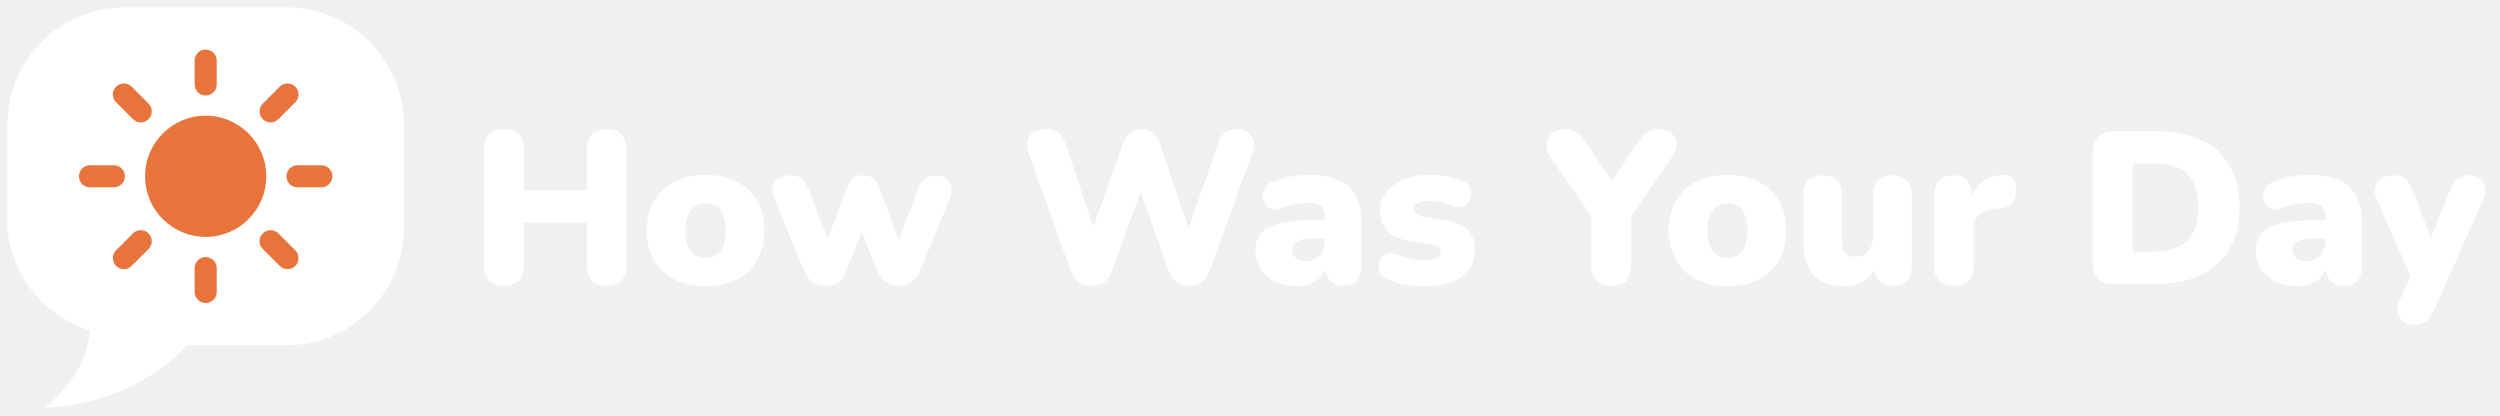
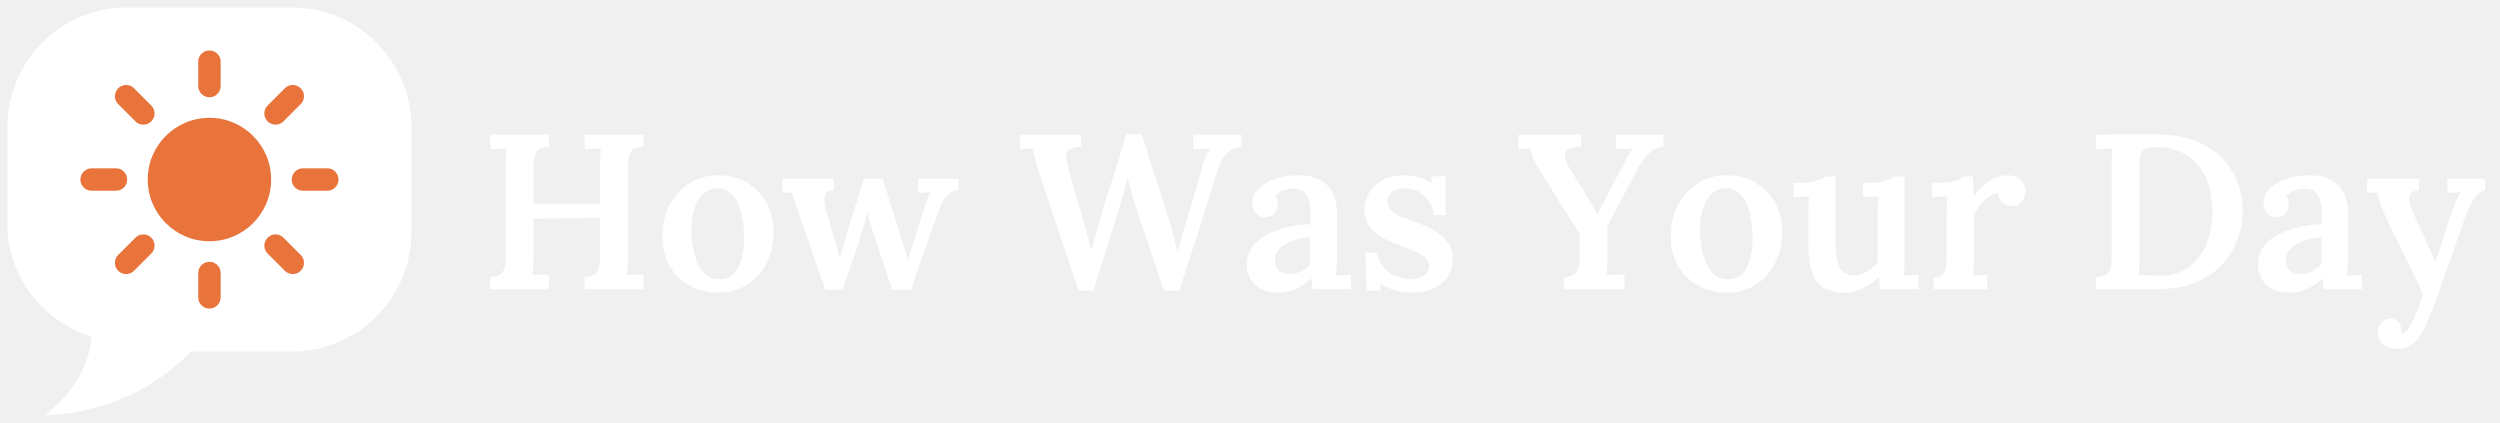
- <svg xmlns="http://www.w3.org/2000/svg" viewBox="32 32 2722.786 452" role="img" aria-label="How Was Your Day">
+ <svg xmlns="http://www.w3.org/2000/svg" viewBox="32 32 2673.712 452" role="img" aria-label="How Was Your Day">
  <path fill="#FFFFFF" d="M168 40H344A128 128 0 0 1 472 168V280A128 128 0 0 1 344 408H236C196 450 140 474 80 476C114 450 128 418 130 392A128 128 0 0 1 40 280V168A128 128 0 0 1 168 40Z" />
  <path fill="#E8743B" d="M256 158A66 66 0 1 1 255.99 158Z" />
  <path fill="none" stroke="#E8743B" stroke-width="24" stroke-linecap="round" d="M356.0 224.0L382.0 224.0M326.7 294.7L345.1 313.1M256.0 324.0L256.0 350.0M185.3 294.7L166.9 313.1M156.0 224.0L130.0 224.0M185.3 153.3L166.9 134.9M256.0 124.0L256.0 98.0M326.7 153.3L345.1 134.9" />
-   <path fill="#FFFFFF" d="M580.82 343.31L580.82 343.31Q570.43 343.31 564.77 337.53Q559.10 331.75 559.10 321.13L559.10 321.13L559.10 194.87Q559.10 184.01 564.77 178.35Q570.43 172.69 580.82 172.69L580.82 172.69Q591.44 172.69 596.98 178.35Q602.53 184.01 602.53 194.87L602.53 194.87L602.53 239.00L671.20 239.00L671.20 194.87Q671.20 184.01 676.75 178.35Q682.30 172.69 692.92 172.69L692.92 172.69Q703.30 172.69 708.85 178.35Q714.39 184.01 714.39 194.87L714.39 194.87L714.39 321.13Q714.39 331.75 708.85 337.53Q703.30 343.31 692.92 343.31L692.92 343.31Q682.30 343.31 676.75 337.53Q671.20 331.75 671.20 321.13L671.20 321.13L671.20 274.64L602.53 274.64L602.53 321.13Q602.53 331.75 597.10 337.53Q591.67 343.31 580.82 343.31ZM800.53 343.79L800.53 343.79Q781.18 343.79 766.78 336.47Q752.39 329.15 744.36 315.47Q736.34 301.78 736.34 283.13L736.34 283.13Q736.34 268.97 740.82 257.76Q745.31 246.55 753.80 238.65Q762.30 230.74 774.10 226.61Q785.90 222.48 800.53 222.48L800.53 222.48Q819.88 222.48 834.28 229.80Q848.68 237.11 856.58 250.68Q864.49 264.25 864.49 283.13L864.49 283.13Q864.49 297.06 860.00 308.39Q855.52 319.71 847.14 327.62Q838.76 335.53 826.85 339.66Q814.93 343.79 800.53 343.79ZM800.53 312.87L800.53 312.87Q806.90 312.87 811.86 309.68Q816.82 306.50 819.53 300.01Q822.24 293.52 822.24 283.13L822.24 283.13Q822.24 267.32 816.11 260.36Q809.97 253.40 800.53 253.40L800.53 253.40Q794.16 253.40 789.20 256.47Q784.25 259.53 781.42 266.02Q778.58 272.51 778.58 283.13L778.58 283.13Q778.58 298.71 784.72 305.79Q790.86 312.87 800.53 312.87ZM931.28 343.31L931.28 343.31Q923.25 343.31 917.35 339.42Q911.45 335.53 907.91 327.27L907.91 327.27L875.82 249.62Q872.75 242.31 873.69 236.29Q874.64 230.27 879.47 226.61Q884.31 222.95 892.81 222.95L892.81 222.95Q900.12 222.95 904.84 226.38Q909.56 229.80 913.34 239.71L913.34 239.71L933.40 292.57L954.88 235.23Q957.24 228.85 961.37 225.90Q965.50 222.95 971.87 222.95L971.87 222.95Q978.71 222.95 982.72 226.02Q986.74 229.09 989.10 235.23L989.10 235.23L1010.81 293.52L1031.58 238.29Q1034.88 229.33 1040.07 226.14Q1045.26 222.95 1051.16 222.95L1051.16 222.95Q1059.19 222.95 1063.44 226.73Q1067.68 230.51 1068.27 236.64Q1068.86 242.78 1065.80 249.86L1065.80 249.86L1033.94 327.03Q1030.63 335.29 1024.73 339.30Q1018.83 343.31 1010.81 343.31L1010.81 343.31Q1002.55 343.31 996.77 339.30Q990.98 335.29 987.44 327.03L987.44 327.03L970.22 284.08L954.17 326.56Q950.86 335.05 945.20 339.18Q939.54 343.31 931.28 343.31ZM1220.61 343.31L1220.61 343.31Q1211.88 343.31 1206.45 339.18Q1201.02 335.05 1197.96 326.32L1197.96 326.32L1151.94 198.17Q1148.16 187.55 1153.23 180.12Q1158.31 172.69 1171.29 172.69L1171.29 172.69Q1180.02 172.69 1184.98 176.82Q1189.93 180.95 1192.76 189.68L1192.76 189.68L1222.50 279.12L1254.60 189.68Q1257.90 180.95 1262.86 176.82Q1267.81 172.69 1275.60 172.69Q1283.39 172.69 1288.11 176.82Q1292.83 180.95 1295.90 189.91L1295.90 189.91L1326.58 281.25L1357.96 189.68Q1360.80 180.95 1365.63 176.82Q1370.47 172.69 1379.20 172.69L1379.20 172.69Q1390.06 172.69 1395.13 180.12Q1400.21 187.55 1396.20 198.17L1396.20 198.17L1349.70 326.56Q1346.64 335.05 1341.33 339.18Q1336.02 343.31 1327.28 343.31L1327.28 343.31Q1318.32 343.31 1313.01 339.18Q1307.70 335.05 1304.63 326.32L1304.63 326.32L1274.18 241.13L1243.27 326.56Q1239.96 335.05 1234.77 339.18Q1229.58 343.31 1220.61 343.31ZM1444.81 343.79L1444.81 343.79Q1431.36 343.79 1421.09 338.83Q1410.83 333.87 1405.05 325.26Q1399.26 316.65 1399.26 305.55L1399.26 305.55Q1399.26 292.81 1405.87 285.49Q1412.48 278.18 1427.11 274.99Q1441.74 271.81 1466.05 271.81L1466.05 271.81L1475.02 271.81L1475.02 268.50Q1475.02 260.01 1470.65 256.47Q1466.29 252.93 1455.67 252.93L1455.67 252.93Q1450.00 252.93 1442.92 254.22Q1435.84 255.52 1427.11 258.83L1427.11 258.83Q1420.74 261.19 1416.26 259.53Q1411.77 257.88 1409.29 253.87Q1406.82 249.86 1406.93 245.14Q1407.05 240.42 1410.00 236.17Q1412.95 231.92 1419.09 229.56L1419.09 229.56Q1430.42 225.31 1439.97 223.90Q1449.53 222.48 1457.56 222.48L1457.56 222.48Q1476.91 222.48 1489.53 228.03Q1502.16 233.57 1508.41 245.02Q1514.67 256.47 1514.67 274.40L1514.67 274.40L1514.67 322.07Q1514.67 332.46 1509.71 337.89Q1504.76 343.31 1495.32 343.31L1495.32 343.31Q1485.64 343.31 1480.68 337.89L1480.68 337.89Q1476.20 333.17 1475.49 324.67L1475.49 324.67Q1474.08 328.92 1471.48 332.22L1471.48 332.22Q1467.23 337.65 1460.39 340.72Q1453.54 343.79 1444.81 343.79ZM1475.02 295.88L1475.02 291.63L1466.05 291.63Q1456.85 291.63 1450.83 292.93Q1444.81 294.23 1441.98 296.94Q1439.15 299.65 1439.15 303.90L1439.15 303.90Q1439.15 309.33 1443.04 312.87Q1446.94 316.41 1454.25 316.41L1454.25 316.41Q1460.15 316.41 1464.75 313.81Q1469.36 311.22 1472.19 306.62Q1475.02 302.01 1475.02 295.88L1475.02 295.88ZM1584.76 343.79L1584.76 343.79Q1574.38 343.79 1563.64 342.25Q1552.90 340.72 1544.17 336.71L1544.17 336.71Q1538.27 334.35 1535.79 330.33Q1533.31 326.32 1533.43 321.84Q1533.55 317.35 1536.03 313.70Q1538.50 310.04 1542.63 308.50Q1546.76 306.97 1551.96 308.86L1551.96 308.86Q1561.87 312.40 1569.77 313.93Q1577.68 315.47 1585.00 315.47L1585.00 315.47Q1593.73 315.47 1597.50 312.99Q1601.28 310.51 1601.28 306.50L1601.28 306.50Q1601.28 302.96 1598.80 301.07Q1596.32 299.18 1591.84 298.47L1591.84 298.47L1565.64 294.23Q1551.01 291.63 1542.99 283.49Q1534.96 275.35 1534.96 262.13L1534.96 262.13Q1534.96 249.86 1541.93 241.01Q1548.89 232.16 1561.04 227.32Q1573.20 222.48 1589.01 222.48L1589.01 222.48Q1599.63 222.48 1608.36 224.02Q1617.09 225.55 1625.35 229.56L1625.35 229.56Q1630.54 231.69 1632.67 235.70Q1634.79 239.71 1634.32 244.08Q1633.85 248.44 1631.37 252.10Q1628.89 255.76 1624.64 257.06Q1620.40 258.35 1614.73 256.47L1614.73 256.47Q1606.94 253.40 1600.93 251.98Q1594.91 250.57 1589.72 250.57L1589.72 250.57Q1580.04 250.57 1576.03 253.16Q1572.02 255.76 1572.02 259.77L1572.02 259.77Q1572.02 262.84 1574.14 264.84Q1576.26 266.85 1580.75 267.56L1580.75 267.56L1606.94 272.04Q1622.05 274.40 1630.19 282.31Q1638.33 290.21 1638.33 303.67L1638.33 303.67Q1638.33 322.78 1623.70 333.28Q1609.07 343.79 1584.76 343.79Z" />
-   <path fill="#FFFFFF" d="M1786.78 343.31L1786.78 343.31Q1776.39 343.31 1770.73 337.53Q1765.06 331.75 1765.06 320.89L1765.06 320.89L1765.06 267.09L1719.75 201.95Q1715.74 196.29 1716.33 189.32Q1716.92 182.36 1721.99 177.52Q1727.07 172.69 1736.51 172.69L1736.51 172.69Q1743.12 172.69 1748.54 175.87Q1753.97 179.06 1758.69 186.61L1758.69 186.61L1787.48 228.85L1816.28 186.37Q1821.23 178.82 1826.42 175.75Q1831.62 172.69 1838.70 172.69L1838.70 172.69Q1847.66 172.69 1852.62 177.17Q1857.58 181.65 1857.93 188.50Q1858.28 195.34 1853.56 202.42L1853.56 202.42L1808.49 267.56L1808.49 320.89Q1808.49 343.31 1786.78 343.31ZM1913.51 343.79L1913.51 343.79Q1894.16 343.79 1879.76 336.47Q1865.36 329.15 1857.34 315.47Q1849.32 301.78 1849.32 283.13L1849.32 283.13Q1849.32 268.97 1853.80 257.76Q1858.28 246.55 1866.78 238.65Q1875.28 230.74 1887.08 226.61Q1898.88 222.48 1913.51 222.48L1913.51 222.48Q1932.86 222.48 1947.26 229.80Q1961.65 237.11 1969.56 250.68Q1977.46 264.25 1977.46 283.13L1977.46 283.13Q1977.46 297.06 1972.98 308.39Q1968.50 319.71 1960.12 327.62Q1951.74 335.53 1939.82 339.66Q1927.90 343.79 1913.51 343.79ZM1913.51 312.87L1913.51 312.87Q1919.88 312.87 1924.84 309.68Q1929.79 306.50 1932.51 300.01Q1935.22 293.52 1935.22 283.13L1935.22 283.13Q1935.22 267.32 1929.08 260.36Q1922.95 253.40 1913.51 253.40L1913.51 253.40Q1907.14 253.40 1902.18 256.47Q1897.22 259.53 1894.39 266.02Q1891.56 272.51 1891.56 283.13L1891.56 283.13Q1891.56 298.71 1897.70 305.79Q1903.83 312.87 1913.51 312.87ZM2040.24 343.79L2040.24 343.79Q2025.14 343.79 2015.46 338.24Q2005.78 332.69 2000.95 321.60Q1996.11 310.51 1996.11 293.52L1996.11 293.52L1996.11 243.96Q1996.11 233.57 2001.54 228.26Q2006.96 222.95 2017.11 222.95Q2027.26 222.95 2032.69 228.26Q2038.12 233.57 2038.12 243.96L2038.12 243.96L2038.12 294.70Q2038.12 303.19 2041.66 307.44Q2045.20 311.69 2052.75 311.69L2052.75 311.69Q2061.24 311.69 2066.67 305.55Q2072.10 299.42 2072.10 289.27L2072.10 289.27L2072.10 243.96Q2072.10 233.57 2077.53 228.26Q2082.96 222.95 2093.10 222.95Q2103.25 222.95 2108.68 228.26Q2114.11 233.57 2114.11 243.96L2114.11 243.96L2114.11 322.07Q2114.11 343.31 2093.81 343.31L2093.81 343.31Q2083.90 343.31 2078.47 337.89L2078.47 337.89Q2074.22 333.64 2073.28 326.32L2073.28 326.32Q2068.80 333.40 2062.42 337.65L2062.42 337.65Q2052.98 343.79 2040.24 343.79ZM2160.13 343.31L2160.13 343.31Q2149.74 343.31 2144.20 337.89Q2138.65 332.46 2138.65 322.07L2138.65 322.07L2138.65 243.96Q2138.65 233.81 2143.96 228.38Q2149.27 222.95 2159.18 222.95Q2169.10 222.95 2174.29 228.38Q2179.48 233.81 2179.48 243.96L2179.48 243.96L2179.48 244.90Q2182.78 236.64 2189.39 231.21L2189.39 231.21Q2199.07 222.95 2213.70 222.48L2213.70 222.48Q2220.54 222.25 2223.97 225.90Q2227.39 229.56 2227.62 239.47L2227.62 239.47Q2227.62 247.97 2224.08 252.93Q2220.54 257.88 2210.63 258.83L2210.63 258.83L2205.20 259.30Q2192.70 260.48 2187.03 266.26Q2181.37 272.04 2181.37 283.37L2181.37 283.37L2181.37 322.07Q2181.37 332.46 2175.94 337.89Q2170.51 343.31 2160.13 343.31ZM2380.32 341.19L2334.06 341.19Q2322.97 341.19 2317.19 335.41Q2311.40 329.63 2311.40 318.77L2311.40 318.77L2311.40 197.23Q2311.40 186.37 2317.19 180.59Q2322.97 174.81 2334.06 174.81L2334.06 174.81L2380.32 174.81Q2423.74 174.81 2447.46 196.52Q2471.18 218.23 2471.18 257.88L2471.18 257.88Q2471.18 277.71 2465.04 293.16Q2458.90 308.62 2447.34 319.36Q2435.78 330.10 2418.90 335.64Q2402.03 341.19 2380.32 341.19L2380.32 341.19ZM2354.83 209.97L2354.83 306.03L2377.48 306.03Q2389.99 306.03 2399.08 302.96Q2408.16 299.89 2414.18 293.99Q2420.20 288.09 2423.15 279.12Q2426.10 270.15 2426.10 257.88L2426.10 257.88Q2426.10 233.34 2414.06 221.66Q2402.03 209.97 2377.48 209.97L2377.48 209.97L2354.83 209.97ZM2534.42 343.79L2534.42 343.79Q2520.97 343.79 2510.71 338.83Q2500.44 333.87 2494.66 325.26Q2488.88 316.65 2488.88 305.55L2488.88 305.55Q2488.88 292.81 2495.48 285.49Q2502.09 278.18 2516.72 274.99Q2531.36 271.81 2555.66 271.81L2555.66 271.81L2564.63 271.81L2564.63 268.50Q2564.63 260.01 2560.27 256.47Q2555.90 252.93 2545.28 252.93L2545.28 252.93Q2539.62 252.93 2532.54 254.22Q2525.46 255.52 2516.72 258.83L2516.72 258.83Q2510.35 261.19 2505.87 259.53Q2501.38 257.88 2498.91 253.87Q2496.43 249.86 2496.55 245.14Q2496.66 240.42 2499.61 236.17Q2502.56 231.92 2508.70 229.56L2508.70 229.56Q2520.03 225.31 2529.59 223.90Q2539.14 222.48 2547.17 222.48L2547.17 222.48Q2566.52 222.48 2579.15 228.03Q2591.77 233.57 2598.03 245.02Q2604.28 256.47 2604.28 274.40L2604.28 274.40L2604.28 322.07Q2604.28 332.46 2599.32 337.89Q2594.37 343.31 2584.93 343.31L2584.93 343.31Q2575.25 343.31 2570.30 337.89L2570.30 337.89Q2565.81 333.17 2565.10 324.67L2565.10 324.67Q2563.69 328.92 2561.09 332.22L2561.09 332.22Q2556.84 337.65 2550.00 340.72Q2543.16 343.79 2534.42 343.79ZM2564.63 295.88L2564.63 291.63L2555.66 291.63Q2546.46 291.63 2540.44 292.93Q2534.42 294.23 2531.59 296.94Q2528.76 299.65 2528.76 303.90L2528.76 303.90Q2528.76 309.33 2532.65 312.87Q2536.55 316.41 2543.86 316.41L2543.86 316.41Q2549.76 316.41 2554.37 313.81Q2558.97 311.22 2561.80 306.62Q2564.63 302.01 2564.63 295.88L2564.63 295.88ZM2660.68 385.79L2660.68 385.79Q2653.37 385.79 2648.88 382.02Q2644.40 378.24 2643.34 372.11Q2642.28 365.97 2645.34 359.13L2645.34 359.13L2657.38 333.17L2620.80 249.62Q2617.73 242.54 2618.79 236.41Q2619.86 230.27 2625.05 226.61Q2630.24 222.95 2639.21 222.95L2639.21 222.95Q2646.76 222.95 2651.36 226.38Q2655.96 229.80 2659.74 239.71L2659.74 239.71L2679.33 290.92L2700.33 239.47Q2704.11 229.80 2708.95 226.38Q2713.78 222.95 2722.04 222.95L2722.04 222.95Q2729.12 222.95 2733.37 226.61Q2737.62 230.27 2738.56 236.41Q2739.51 242.54 2736.44 249.62L2736.44 249.62L2682.87 369.98Q2678.62 379.42 2673.55 382.61Q2668.47 385.79 2660.68 385.79Z" />
+   <path fill="#FFFFFF" d="M619.05 341.19L556.27 341.19L556.27 328.21Q562.88 327.97 566.42 325.97Q569.96 323.96 571.38 318.89Q572.79 313.81 572.79 304.85L572.79 304.85L572.79 210.68Q572.79 204.78 573.15 199.35Q573.50 193.93 573.74 190.86L573.74 190.86Q569.72 191.09 564.53 191.21Q559.34 191.33 556.27 191.57L556.27 191.57L556.27 175.99L619.05 175.99L619.05 188.97Q612.68 189.21 609.02 191.21Q605.36 193.22 603.94 198.17Q602.53 203.13 602.53 212.33L602.53 212.33L602.53 249.86L673.80 249.86L673.80 210.68Q673.80 204.78 674.04 199.35Q674.27 193.93 674.74 190.86L674.74 190.86Q670.73 191.09 665.54 191.21Q660.35 191.33 657.28 191.57L657.28 191.57L657.28 175.99L720.06 175.99L720.06 188.97Q713.68 189.21 710.03 191.21Q706.37 193.22 704.95 198.17Q703.54 203.13 703.54 212.33L703.54 212.33L703.54 306.03Q703.54 312.40 703.30 317.83Q703.06 323.25 702.59 326.32L702.59 326.32Q706.60 326.09 711.91 325.85Q717.22 325.61 720.06 325.61L720.06 325.61L720.06 341.19L657.28 341.19L657.28 328.21Q663.89 327.97 667.43 325.97Q670.97 323.96 672.38 318.89Q673.80 313.81 673.80 304.85L673.80 304.85L673.80 264.96L602.53 265.91L602.53 306.03Q602.53 312.40 602.29 317.83Q602.06 323.25 601.58 326.32L601.58 326.32Q605.60 326.09 610.79 325.85Q615.98 325.61 619.05 325.61L619.05 325.61L619.05 341.19ZM800.30 344.97L800.30 344.97Q783.54 344.97 769.85 337.53Q756.16 330.10 748.26 316.53Q740.35 302.96 740.35 284.79L740.35 284.79Q740.35 265.67 748.38 250.80Q756.40 235.93 769.97 227.67Q783.54 219.41 799.82 219.41L799.82 219.41Q816.58 219.41 830.03 226.97Q843.48 234.52 851.39 247.97Q859.30 261.42 859.30 279.83L859.30 279.83Q859.30 299.18 851.63 313.93Q843.96 328.68 830.62 336.82Q817.29 344.97 800.30 344.97ZM801.48 330.57L801.48 330.57Q812.10 330.57 817.76 323.96Q823.42 317.35 825.67 307.09Q827.91 296.82 827.91 285.97L827.91 285.97Q827.91 276.76 826.37 267.32Q824.84 257.88 821.54 250.21Q818.23 242.54 812.80 237.94Q807.38 233.34 799.59 233.34L799.59 233.34Q789.20 233.57 783.07 240.18Q776.93 246.79 774.22 256.94Q771.50 267.09 771.50 278.41L771.50 278.41Q771.50 291.16 774.57 303.31Q777.64 315.47 784.25 323.14Q790.86 330.81 801.48 330.57ZM933.16 341.90L914.76 341.90L885.26 257.17Q883.37 251.27 882.19 248.09Q881.01 244.90 880.54 242.66Q880.06 240.42 879.36 237.82L879.36 237.82L868.97 238.29L868.97 223.19L923.49 223.19L923.49 235.70Q914.99 235.93 913.93 241.83Q912.87 247.73 915.23 256.47L915.23 256.47L924.20 286.67Q925.85 291.87 927.38 297.65Q928.92 303.43 930.10 309.09L930.10 309.09Q931.51 303.67 933.16 297.65Q934.82 291.63 937.18 283.61L937.18 283.61L955.82 223.19L976.12 223.19L996.65 289.51Q998.30 294.46 999.95 300.13Q1001.60 305.79 1003.02 310.75L1003.02 310.75Q1004.20 306.03 1005.85 300.48Q1007.50 294.93 1009.16 290.21L1009.16 290.21L1020.48 255.29Q1022.14 249.62 1023.67 245.37Q1025.20 241.13 1027.33 237.59L1027.33 237.59L1013.88 238.29L1013.88 223.19L1057.30 223.19L1057.30 235.70Q1052.11 235.70 1048.45 238.18Q1044.79 240.65 1042.20 244.43Q1039.60 248.21 1037.95 251.98Q1036.30 255.76 1035.35 258.83L1035.35 258.83L1006.09 341.90L986.26 341.90L967.86 286.91Q966.91 283.84 965.38 279.12Q963.84 274.40 962.43 269.21Q961.01 264.02 959.60 259.30L959.60 259.30Q958.18 264.96 956.17 272.04Q954.17 279.12 952.28 285.26Q950.39 291.39 949.21 294.46L949.21 294.46L933.16 341.90ZM1201.26 342.84L1185.45 342.84L1143.20 216.35Q1140.37 207.61 1138.72 201.36Q1137.07 195.11 1136.60 190.86L1136.60 190.86Q1132.58 191.09 1129.16 191.21Q1125.74 191.33 1122.67 191.57L1122.67 191.57L1122.67 175.99L1188.28 175.99L1188.28 188.97Q1177.90 188.97 1174.24 193.22Q1170.58 197.47 1173.88 209.27L1173.88 209.27Q1177.42 223.43 1181.44 236.64Q1185.45 249.86 1189.22 263.55L1189.22 263.55Q1191.82 272.51 1194.06 280.18Q1196.30 287.85 1198.90 299.18L1198.90 299.18L1199.37 299.18Q1200.32 295.64 1201.97 289.51Q1203.62 283.37 1205.63 276.76Q1207.63 270.15 1209.17 264.61Q1210.70 259.06 1211.41 256.47L1211.41 256.47Q1216.13 241.36 1220.73 226.85Q1225.33 212.33 1229.46 199.24Q1233.59 186.14 1236.66 175.75L1236.66 175.75L1253.18 175.75Q1256.25 185.67 1259.79 196.88Q1263.33 208.09 1267.10 219.77Q1270.88 231.45 1274.42 242.66Q1277.96 253.87 1281.03 263.31L1281.03 263.31Q1283.86 272.28 1286.34 281.48Q1288.82 290.69 1291.18 300.13L1291.18 300.13L1291.65 300.13Q1293.77 292.81 1296.01 284.79Q1298.26 276.76 1300.85 268.27L1300.85 268.27Q1303.92 258.35 1306.28 250.33Q1308.64 242.31 1310.65 235.58Q1312.65 228.85 1314.30 222.84Q1315.96 216.82 1317.61 210.92L1317.61 210.92Q1319.02 205.73 1321.27 200.18Q1323.51 194.63 1326.58 190.86L1326.58 190.86Q1322.56 191.09 1317.02 191.21Q1311.47 191.33 1308.17 191.57L1308.17 191.57L1308.17 175.99L1359.62 175.99L1359.62 188.97Q1353.48 189.44 1348.88 191.92Q1344.28 194.40 1340.50 200.42Q1336.72 206.43 1333.18 217.53L1333.18 217.53Q1323.27 249.15 1313.36 280.42Q1303.45 311.69 1293.30 342.84L1293.30 342.84L1277.02 342.84L1246.34 252.45Q1243.74 244.19 1241.73 236.41Q1239.73 228.62 1237.60 221.30L1237.60 221.30Q1236.19 228.62 1234.42 235.46Q1232.65 242.31 1230.52 249.62L1230.52 249.62L1201.26 342.84ZM1476.67 341.19L1435.84 341.19Q1435.14 337.65 1435.02 335.17Q1434.90 332.69 1434.66 329.39L1434.66 329.39Q1426.64 337.41 1417.55 341.19Q1408.47 344.97 1398.79 344.97L1398.79 344.97Q1382.74 344.97 1374.13 336.23Q1365.52 327.50 1365.52 314.76L1365.52 314.76Q1365.52 303.43 1371.65 295.52Q1377.79 287.62 1387.70 282.54Q1397.61 277.47 1409.65 274.76Q1421.68 272.04 1433.48 271.81L1433.48 271.81L1433.48 258.83Q1433.48 251.98 1431.95 246.20Q1430.42 240.42 1426.40 237.00Q1422.39 233.57 1414.60 233.57L1414.60 233.57Q1409.41 233.81 1404.10 235.82Q1398.79 237.82 1395.72 242.07L1395.72 242.07Q1397.61 244.19 1398.08 246.67Q1398.56 249.15 1398.56 251.04L1398.56 251.04Q1398.56 255.29 1395.25 259.89Q1391.95 264.49 1384.63 264.25L1384.63 264.25Q1378.26 264.02 1374.84 259.77Q1371.42 255.52 1371.42 249.62L1371.42 249.62Q1371.42 240.65 1377.91 233.93Q1384.40 227.20 1395.49 223.31Q1406.58 219.41 1420.27 219.41L1420.27 219.41Q1440.56 219.41 1451.42 230.03Q1462.28 240.65 1462.04 264.02L1462.04 264.02L1462.04 278.89Q1462.04 285.73 1461.92 292.46Q1461.80 299.18 1461.80 307.44L1461.80 307.44Q1461.80 310.98 1461.57 316.29Q1461.33 321.60 1460.86 326.79L1460.86 326.79Q1465.11 326.32 1469.47 326.20Q1473.84 326.09 1476.67 325.85L1476.67 325.85L1476.67 341.19ZM1433.25 314.76L1433.25 285.73Q1426.17 286.20 1419.32 287.97Q1412.48 289.74 1407.05 292.81Q1401.62 295.88 1398.44 300.48Q1395.25 305.08 1395.49 310.98L1395.49 310.98Q1395.72 318.30 1400.21 321.72Q1404.69 325.14 1410.59 325.14L1410.59 325.14Q1417.44 325.14 1422.98 322.31Q1428.53 319.48 1433.25 314.76L1433.25 314.76ZM1543.46 344.97L1543.46 344.97Q1532.60 344.97 1523.16 342.13Q1513.72 339.30 1508.06 335.29L1508.06 335.29L1508.77 342.84L1493.43 342.84L1492.25 302.25L1504.99 302.25Q1505.70 310.27 1510.66 316.76Q1515.61 323.25 1523.52 326.91Q1531.42 330.57 1541.10 330.57L1541.10 330.57Q1545.82 330.57 1550.19 329.15Q1554.55 327.74 1557.50 324.55Q1560.45 321.37 1560.45 316.41L1560.45 316.41Q1560.45 311.22 1557.03 307.91Q1553.61 304.61 1547.47 301.78Q1541.34 298.95 1533.08 295.88L1533.08 295.88Q1525.76 293.05 1518.44 289.98Q1511.13 286.91 1504.99 282.54Q1498.86 278.18 1495.08 271.81Q1491.30 265.43 1491.30 256.23L1491.30 256.23Q1491.30 249.86 1493.66 243.49Q1496.02 237.11 1501.22 231.57Q1506.41 226.02 1514.55 222.72Q1522.69 219.41 1534.49 219.41L1534.49 219.41Q1540.86 219.41 1548.89 221.42Q1556.91 223.43 1563.05 228.15L1563.05 228.15L1562.81 220.59L1578.15 220.59L1578.15 262.13L1565.41 262.13Q1564.23 253.87 1560.22 247.38Q1556.20 240.89 1549.60 237.11Q1542.99 233.34 1533.78 233.34L1533.78 233.34Q1526.23 233.34 1521.04 237.00Q1515.85 240.65 1515.85 247.73L1515.85 247.73Q1515.85 253.63 1519.86 257.41Q1523.87 261.19 1530.72 263.78Q1537.56 266.38 1545.58 269.45L1545.58 269.45Q1556.68 273.22 1565.76 278.41Q1574.85 283.61 1580.28 290.92Q1585.70 298.24 1585.70 309.09L1585.70 309.09Q1585.70 321.37 1579.57 329.27Q1573.43 337.18 1563.76 341.07Q1554.08 344.97 1543.46 344.97Z" />
+   <path fill="#FFFFFF" d="M1769.31 341.19L1704.88 341.19L1704.88 328.21Q1711.49 327.97 1715.03 325.85Q1718.57 323.73 1719.99 318.77Q1721.40 313.81 1721.40 304.85L1721.40 304.85L1721.40 282.19L1678.92 214.69Q1674.68 208.09 1671.84 201.48Q1669.01 194.87 1668.54 190.86L1668.54 190.86Q1664.76 191.09 1661.93 191.21Q1659.10 191.33 1656.03 191.57L1656.03 191.57L1656.03 175.99L1722.82 175.99L1722.82 188.97Q1714.56 188.73 1710.19 191.09Q1705.83 193.45 1705.47 198.06Q1705.12 202.66 1709.37 209.74L1709.37 209.74L1727.54 239.24Q1728.96 241.60 1731.32 245.49Q1733.68 249.39 1736.15 253.75Q1738.63 258.12 1740.52 261.66L1740.52 261.66L1740.76 261.66Q1742.41 258.12 1745.12 252.69Q1747.84 247.26 1751.61 239.95L1751.61 239.95L1766.48 211.15Q1767.66 208.56 1769.67 204.78Q1771.67 201.01 1774.03 197.11Q1776.39 193.22 1778.52 190.62L1778.52 190.62Q1774.50 190.86 1768.96 191.09Q1763.41 191.33 1760.11 191.57L1760.11 191.57L1760.11 175.99L1811.08 175.99L1811.08 188.97Q1801.64 189.91 1795.27 196.05Q1788.90 202.19 1781.58 215.87L1781.58 215.87Q1773.80 230.74 1766.13 245.26Q1758.46 259.77 1751.14 273.93L1751.14 273.93L1751.14 306.03Q1751.14 312.40 1750.90 317.83Q1750.67 323.25 1750.20 326.32L1750.20 326.32Q1754.44 326.09 1760.23 325.85Q1766.01 325.61 1769.31 325.61L1769.31 325.61L1769.31 341.19ZM1878.82 344.97L1878.82 344.97Q1862.06 344.97 1848.37 337.53Q1834.68 330.10 1826.78 316.53Q1818.87 302.96 1818.87 284.79L1818.87 284.79Q1818.87 265.67 1826.90 250.80Q1834.92 235.93 1848.49 227.67Q1862.06 219.41 1878.34 219.41L1878.34 219.41Q1895.10 219.41 1908.55 226.97Q1922.00 234.52 1929.91 247.97Q1937.82 261.42 1937.82 279.83L1937.82 279.83Q1937.82 299.18 1930.15 313.93Q1922.48 328.68 1909.14 336.82Q1895.81 344.97 1878.82 344.97ZM1880.00 330.57L1880.00 330.57Q1890.62 330.57 1896.28 323.96Q1901.94 317.35 1904.19 307.09Q1906.43 296.82 1906.43 285.97L1906.43 285.97Q1906.43 276.76 1904.89 267.32Q1903.36 257.88 1900.06 250.21Q1896.75 242.54 1891.32 237.94Q1885.90 233.34 1878.11 233.34L1878.11 233.34Q1867.72 233.57 1861.59 240.18Q1855.45 246.79 1852.74 256.94Q1850.02 267.09 1850.02 278.41L1850.02 278.41Q1850.02 291.16 1853.09 303.31Q1856.16 315.47 1862.77 323.14Q1869.38 330.81 1880.00 330.57ZM2004.84 344.97L2004.84 344.97Q1991.15 344.97 1982.54 339.77Q1973.92 334.58 1969.91 323.14Q1965.90 311.69 1965.90 293.05L1965.90 293.05L1965.90 260.95Q1965.90 256.94 1966.14 251.98L1966.14 251.98L1966.61 242.07Q1962.83 242.31 1958.11 242.42Q1953.39 242.54 1950.32 242.78L1950.32 242.78L1950.32 227.67L1954.34 227.67Q1967.32 227.67 1974.51 225.43Q1981.71 223.19 1984.31 220.83L1984.31 220.83L1995.16 220.83L1995.16 293.05Q1995.16 310.04 1999.77 318.30Q2004.37 326.56 2014.75 326.56L2014.75 326.56Q2021.83 326.32 2028.79 322.31Q2035.76 318.30 2040.00 312.87L2040.00 312.87L2040.00 261.89Q2040.00 257.17 2040.24 252.10Q2040.48 247.03 2040.95 242.07L2040.95 242.07Q2037.17 242.31 2032.33 242.42Q2027.50 242.54 2024.43 242.78L2024.43 242.78L2024.43 227.67L2030.56 227.67Q2041.42 227.67 2048.62 225.31Q2055.82 222.95 2058.18 220.83L2058.18 220.83L2069.03 220.83L2069.03 305.55Q2069.03 308.86 2068.80 315.23Q2068.56 321.60 2068.09 326.79L2068.09 326.79Q2072.10 326.32 2076.58 326.20Q2081.07 326.09 2083.90 325.85L2083.90 325.85L2083.90 341.19L2042.84 341.19Q2042.36 337.89 2042.01 334.58Q2041.66 331.28 2041.42 328.21L2041.42 328.21Q2034.10 334.82 2025.02 339.89Q2015.93 344.97 2004.84 344.97ZM2099.95 341.19L2099.95 328.68Q2106.79 328.68 2109.62 325.73Q2112.46 322.78 2113.16 317.35Q2113.87 311.93 2113.87 305.08L2113.87 305.08L2113.87 260.71Q2113.87 256.47 2114.11 251.75Q2114.34 247.03 2114.82 242.07L2114.82 242.07Q2110.80 242.31 2106.08 242.42Q2101.36 242.54 2098.30 242.78L2098.30 242.78L2098.30 227.67L2107.03 227.67Q2116.47 227.67 2122.84 225.43Q2129.21 223.19 2131.81 220.83L2131.81 220.83L2141.72 220.83Q2142.19 223.66 2142.43 229.80Q2142.66 235.93 2142.66 242.07L2142.66 242.07Q2148.09 234.99 2153.99 229.92Q2159.89 224.84 2166.15 222.13Q2172.40 219.41 2179.01 219.41L2179.01 219.41Q2186.56 219.41 2192.34 223.66Q2198.12 227.91 2198.12 237.35L2198.12 237.35Q2198.12 240.42 2196.59 243.96Q2195.06 247.50 2191.87 249.86Q2188.68 252.22 2183.26 252.22L2183.26 252.22Q2178.30 252.22 2173.93 249.03Q2169.57 245.85 2169.33 238.77L2169.33 238.77Q2164.38 238.53 2159.07 242.31Q2153.76 246.08 2149.51 251.51Q2145.26 256.94 2142.90 262.60L2142.90 262.60L2143.14 307.44Q2143.14 311.22 2142.90 316.53Q2142.66 321.84 2142.19 326.79L2142.19 326.79Q2145.97 326.32 2150.22 326.20Q2154.46 326.09 2157.30 326.09L2157.30 326.09L2157.30 341.19L2099.95 341.19ZM2273.88 341.19L2273.88 328.21Q2280.49 327.97 2284.03 325.97Q2287.57 323.96 2288.98 318.89Q2290.40 313.81 2290.40 304.85L2290.40 304.85L2290.40 210.68Q2290.40 204.78 2290.75 199.35Q2291.11 193.93 2291.34 190.86L2291.34 190.86Q2287.33 191.09 2282.14 191.21Q2276.95 191.33 2273.88 191.57L2273.88 191.57L2273.88 175.99L2338.07 175.75Q2360.73 175.75 2378.07 182.01Q2395.42 188.26 2406.98 199.59Q2418.55 210.92 2424.57 225.79Q2430.58 240.65 2430.58 257.65L2430.58 257.65Q2430.58 272.51 2425.27 287.38Q2419.96 302.25 2408.99 314.40Q2398.02 326.56 2380.67 333.87Q2363.32 341.19 2339.49 341.19L2339.49 341.19L2273.88 341.19ZM2320.14 212.10L2320.14 306.03Q2320.14 312.40 2319.90 317.83Q2319.66 323.25 2319.19 326.32L2319.19 326.32Q2322.97 326.32 2327.45 326.44Q2331.94 326.56 2336.18 326.68Q2340.43 326.79 2342.56 326.79L2342.56 326.79Q2356.24 326.79 2366.63 321.37Q2377.01 315.94 2383.97 306.73Q2390.94 297.53 2394.48 285.61Q2398.02 273.69 2398.02 260.48L2398.02 260.48Q2398.02 237.11 2390.82 221.42Q2383.62 205.73 2370.17 197.58Q2356.72 189.44 2336.89 189.21L2336.89 189.21Q2330.28 188.97 2326.51 191.09Q2322.73 193.22 2321.43 198.17Q2320.14 203.13 2320.14 212.10L2320.14 212.10ZM2558.02 341.19L2517.20 341.19Q2516.49 337.65 2516.37 335.17Q2516.25 332.69 2516.02 329.39L2516.02 329.39Q2507.99 337.41 2498.91 341.19Q2489.82 344.97 2480.14 344.97L2480.14 344.97Q2464.10 344.97 2455.48 336.23Q2446.87 327.50 2446.87 314.76L2446.87 314.76Q2446.87 303.43 2453.00 295.52Q2459.14 287.62 2469.05 282.54Q2478.96 277.47 2491 274.76Q2503.04 272.04 2514.84 271.81L2514.84 271.81L2514.84 258.83Q2514.84 251.98 2513.30 246.20Q2511.77 240.42 2507.76 237.00Q2503.74 233.57 2495.96 233.57L2495.96 233.57Q2490.76 233.81 2485.45 235.82Q2480.14 237.82 2477.08 242.07L2477.08 242.07Q2478.96 244.19 2479.44 246.67Q2479.91 249.15 2479.91 251.04L2479.91 251.04Q2479.91 255.29 2476.60 259.89Q2473.30 264.49 2465.98 264.25L2465.98 264.25Q2459.61 264.02 2456.19 259.77Q2452.77 255.52 2452.77 249.62L2452.77 249.62Q2452.77 240.65 2459.26 233.93Q2465.75 227.20 2476.84 223.31Q2487.93 219.41 2501.62 219.41L2501.62 219.41Q2521.92 219.41 2532.77 230.03Q2543.63 240.65 2543.39 264.02L2543.39 264.02L2543.39 278.89Q2543.39 285.73 2543.27 292.46Q2543.16 299.18 2543.16 307.44L2543.16 307.44Q2543.16 310.98 2542.92 316.29Q2542.68 321.60 2542.21 326.79L2542.21 326.79Q2546.46 326.32 2550.83 326.20Q2555.19 326.09 2558.02 325.85L2558.02 325.85L2558.02 341.19ZM2514.60 314.76L2514.60 285.73Q2507.52 286.20 2500.68 287.97Q2493.83 289.74 2488.40 292.81Q2482.98 295.88 2479.79 300.48Q2476.60 305.08 2476.84 310.98L2476.84 310.98Q2477.08 318.30 2481.56 321.72Q2486.04 325.14 2491.94 325.14L2491.94 325.14Q2498.79 325.14 2504.33 322.31Q2509.88 319.48 2514.60 314.76L2514.60 314.76ZM2595.31 405.15L2595.31 405.15Q2586.82 405.15 2580.92 400.43Q2575.02 395.71 2575.02 387.45L2575.02 387.45Q2575.02 381.78 2578.79 377.42Q2582.57 373.05 2588.47 372.81L2588.47 372.81Q2593.66 372.58 2596.85 376.24Q2600.03 379.89 2600.03 385.09L2600.03 385.09L2600.03 386.50Q2600.03 387.45 2599.80 388.39L2599.80 388.39L2601.45 388.39Q2603.81 387.92 2606.52 384.97Q2609.24 382.02 2611.60 377.06L2611.60 377.06Q2614.43 371.63 2617.50 363.73Q2620.56 355.82 2623.40 346.15L2623.40 346.15L2586.34 269.92Q2579.97 256.70 2577.73 249.62Q2575.49 242.54 2574.54 237.82L2574.54 237.82L2563.69 238.29L2563.69 223.19L2619.15 223.19L2619.15 235.70L2618.68 235.70Q2609.71 236.41 2608.76 242.42Q2607.82 248.44 2611.83 257.17L2611.83 257.17L2636.61 312.16Q2639.92 302.96 2644.05 289.51Q2648.18 276.05 2653.37 261.19L2653.37 261.19Q2654.55 257.41 2656.32 252.81Q2658.09 248.21 2659.98 243.96Q2661.86 239.71 2663.75 237.59L2663.75 237.59L2649.36 238.29L2649.36 223.19L2689.71 223.19L2689.71 235.70Q2681.92 237.82 2677.32 245.26Q2672.72 252.69 2668.71 263.78L2668.71 263.78L2639.21 347.33Q2632.36 366.68 2626.46 379.54Q2620.56 392.40 2613.37 398.77Q2606.17 405.15 2595.31 405.15Z" />
</svg>
